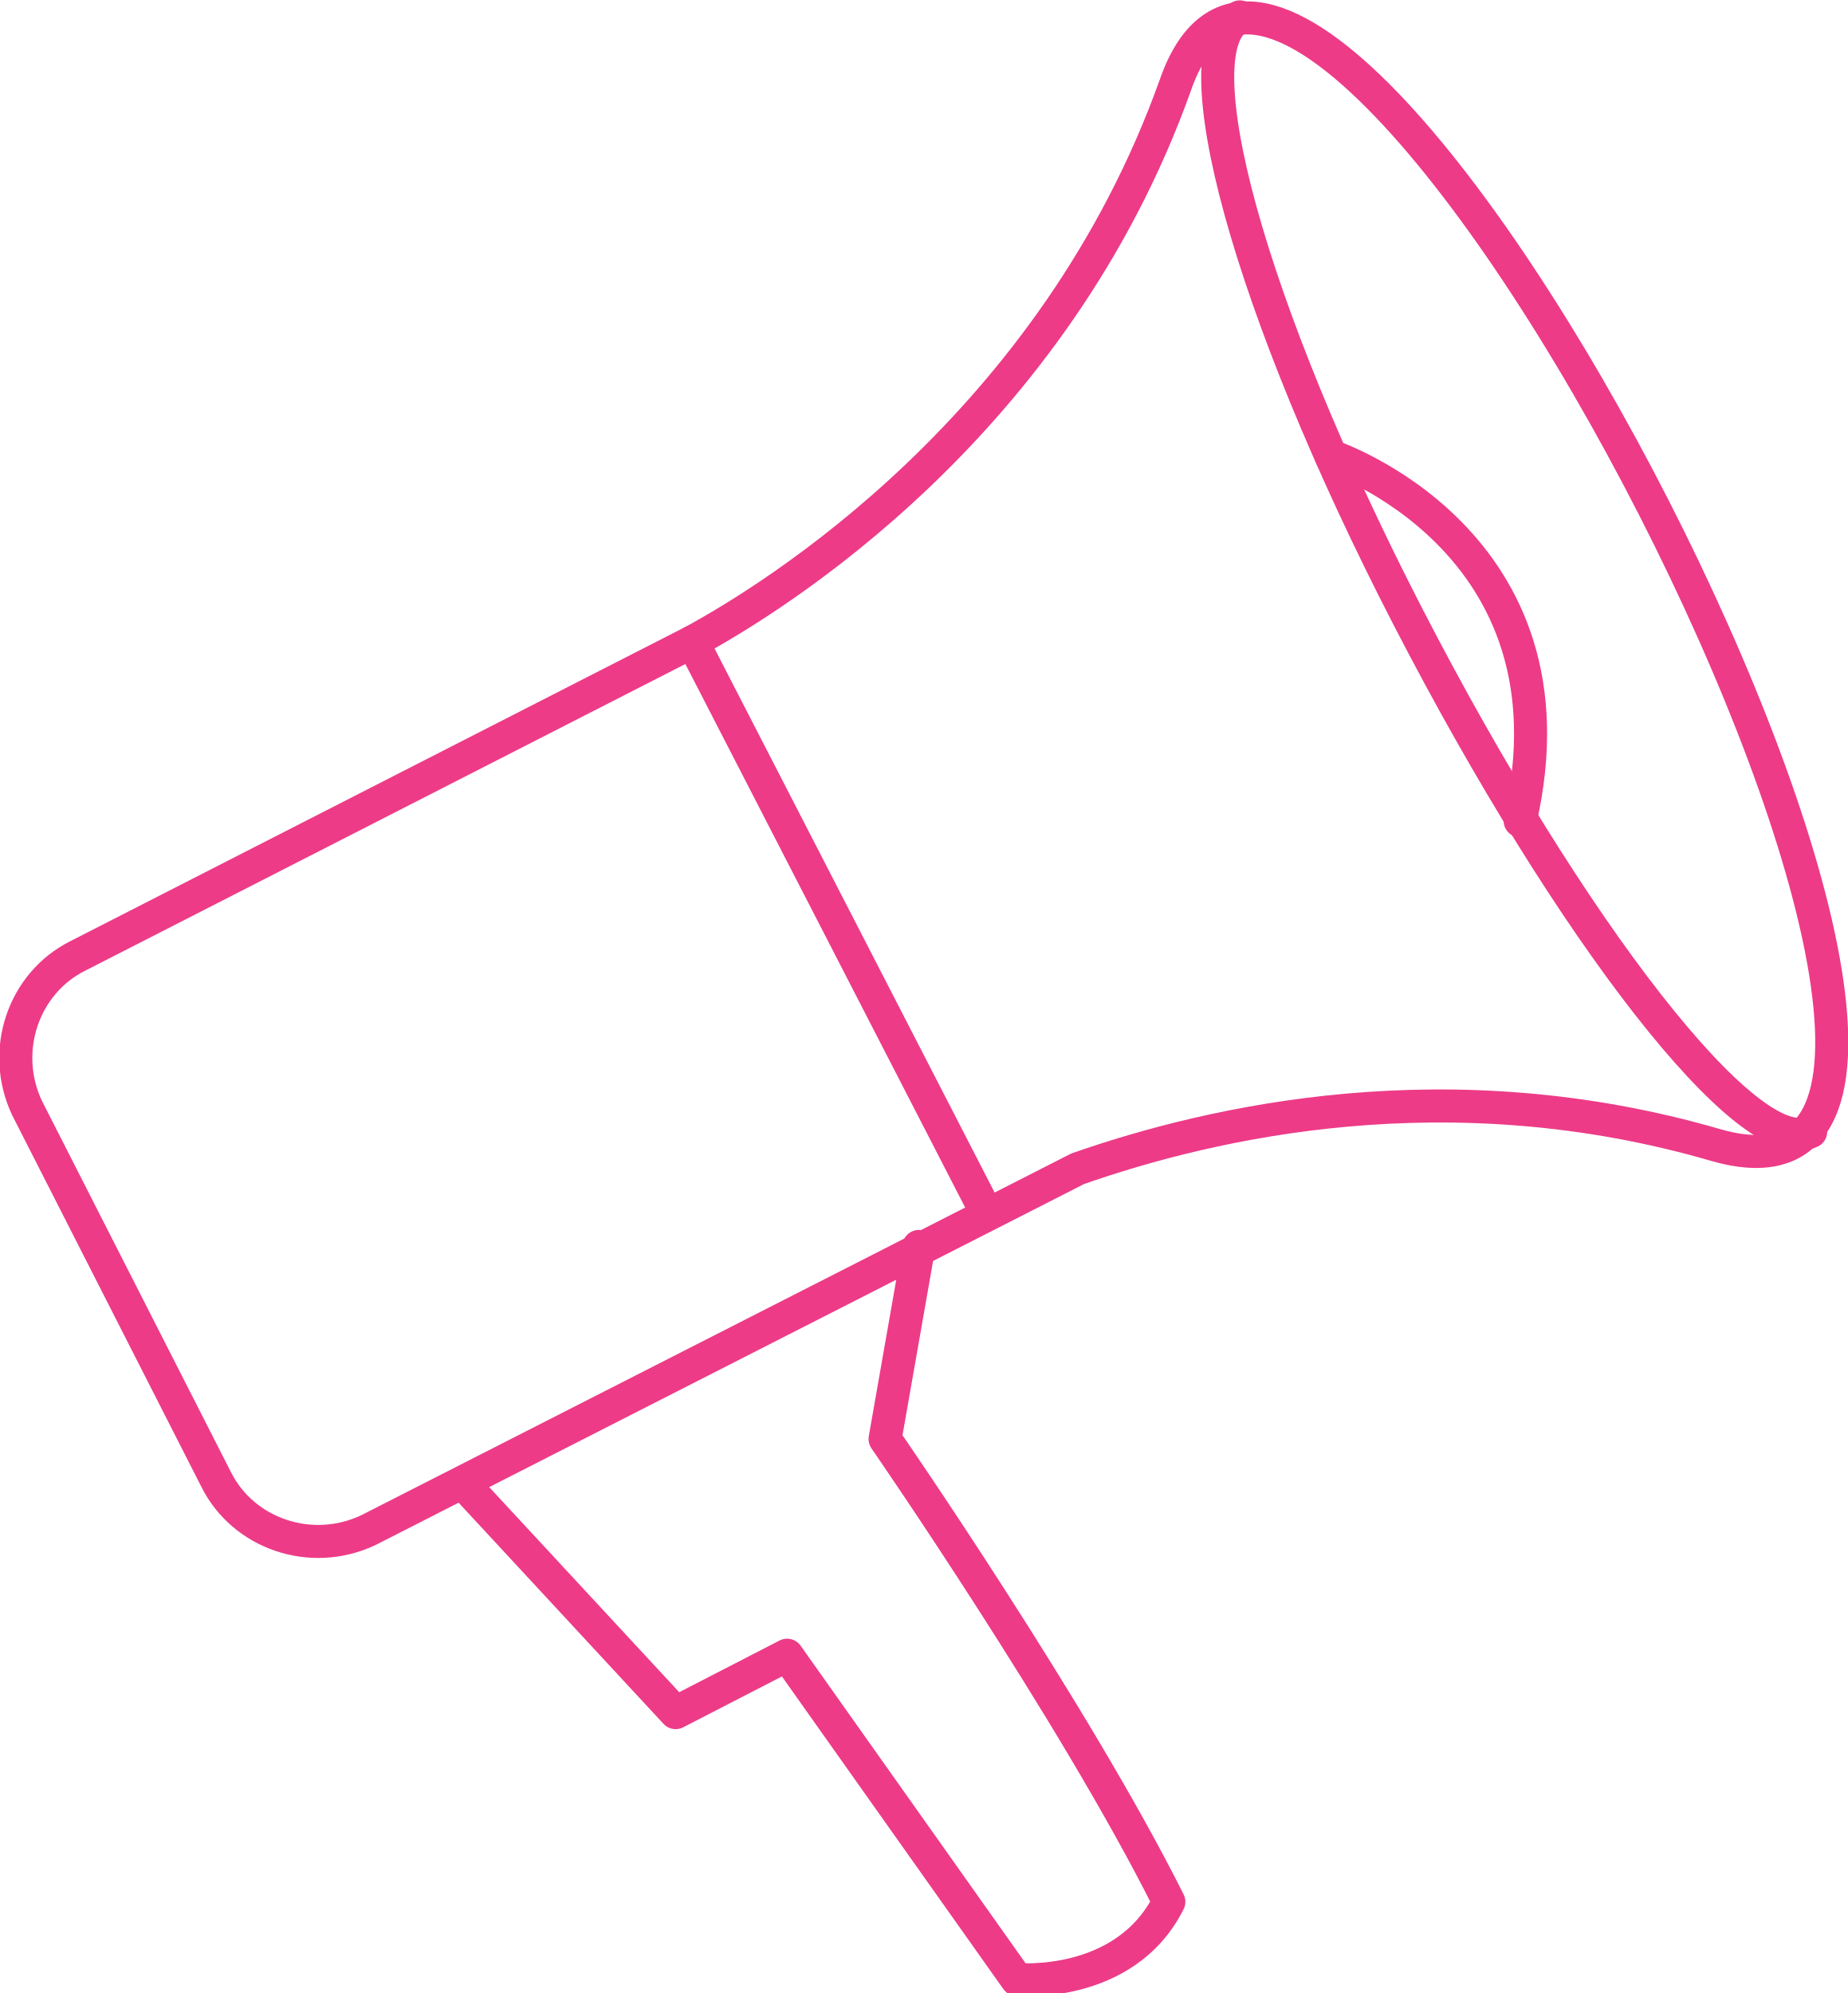
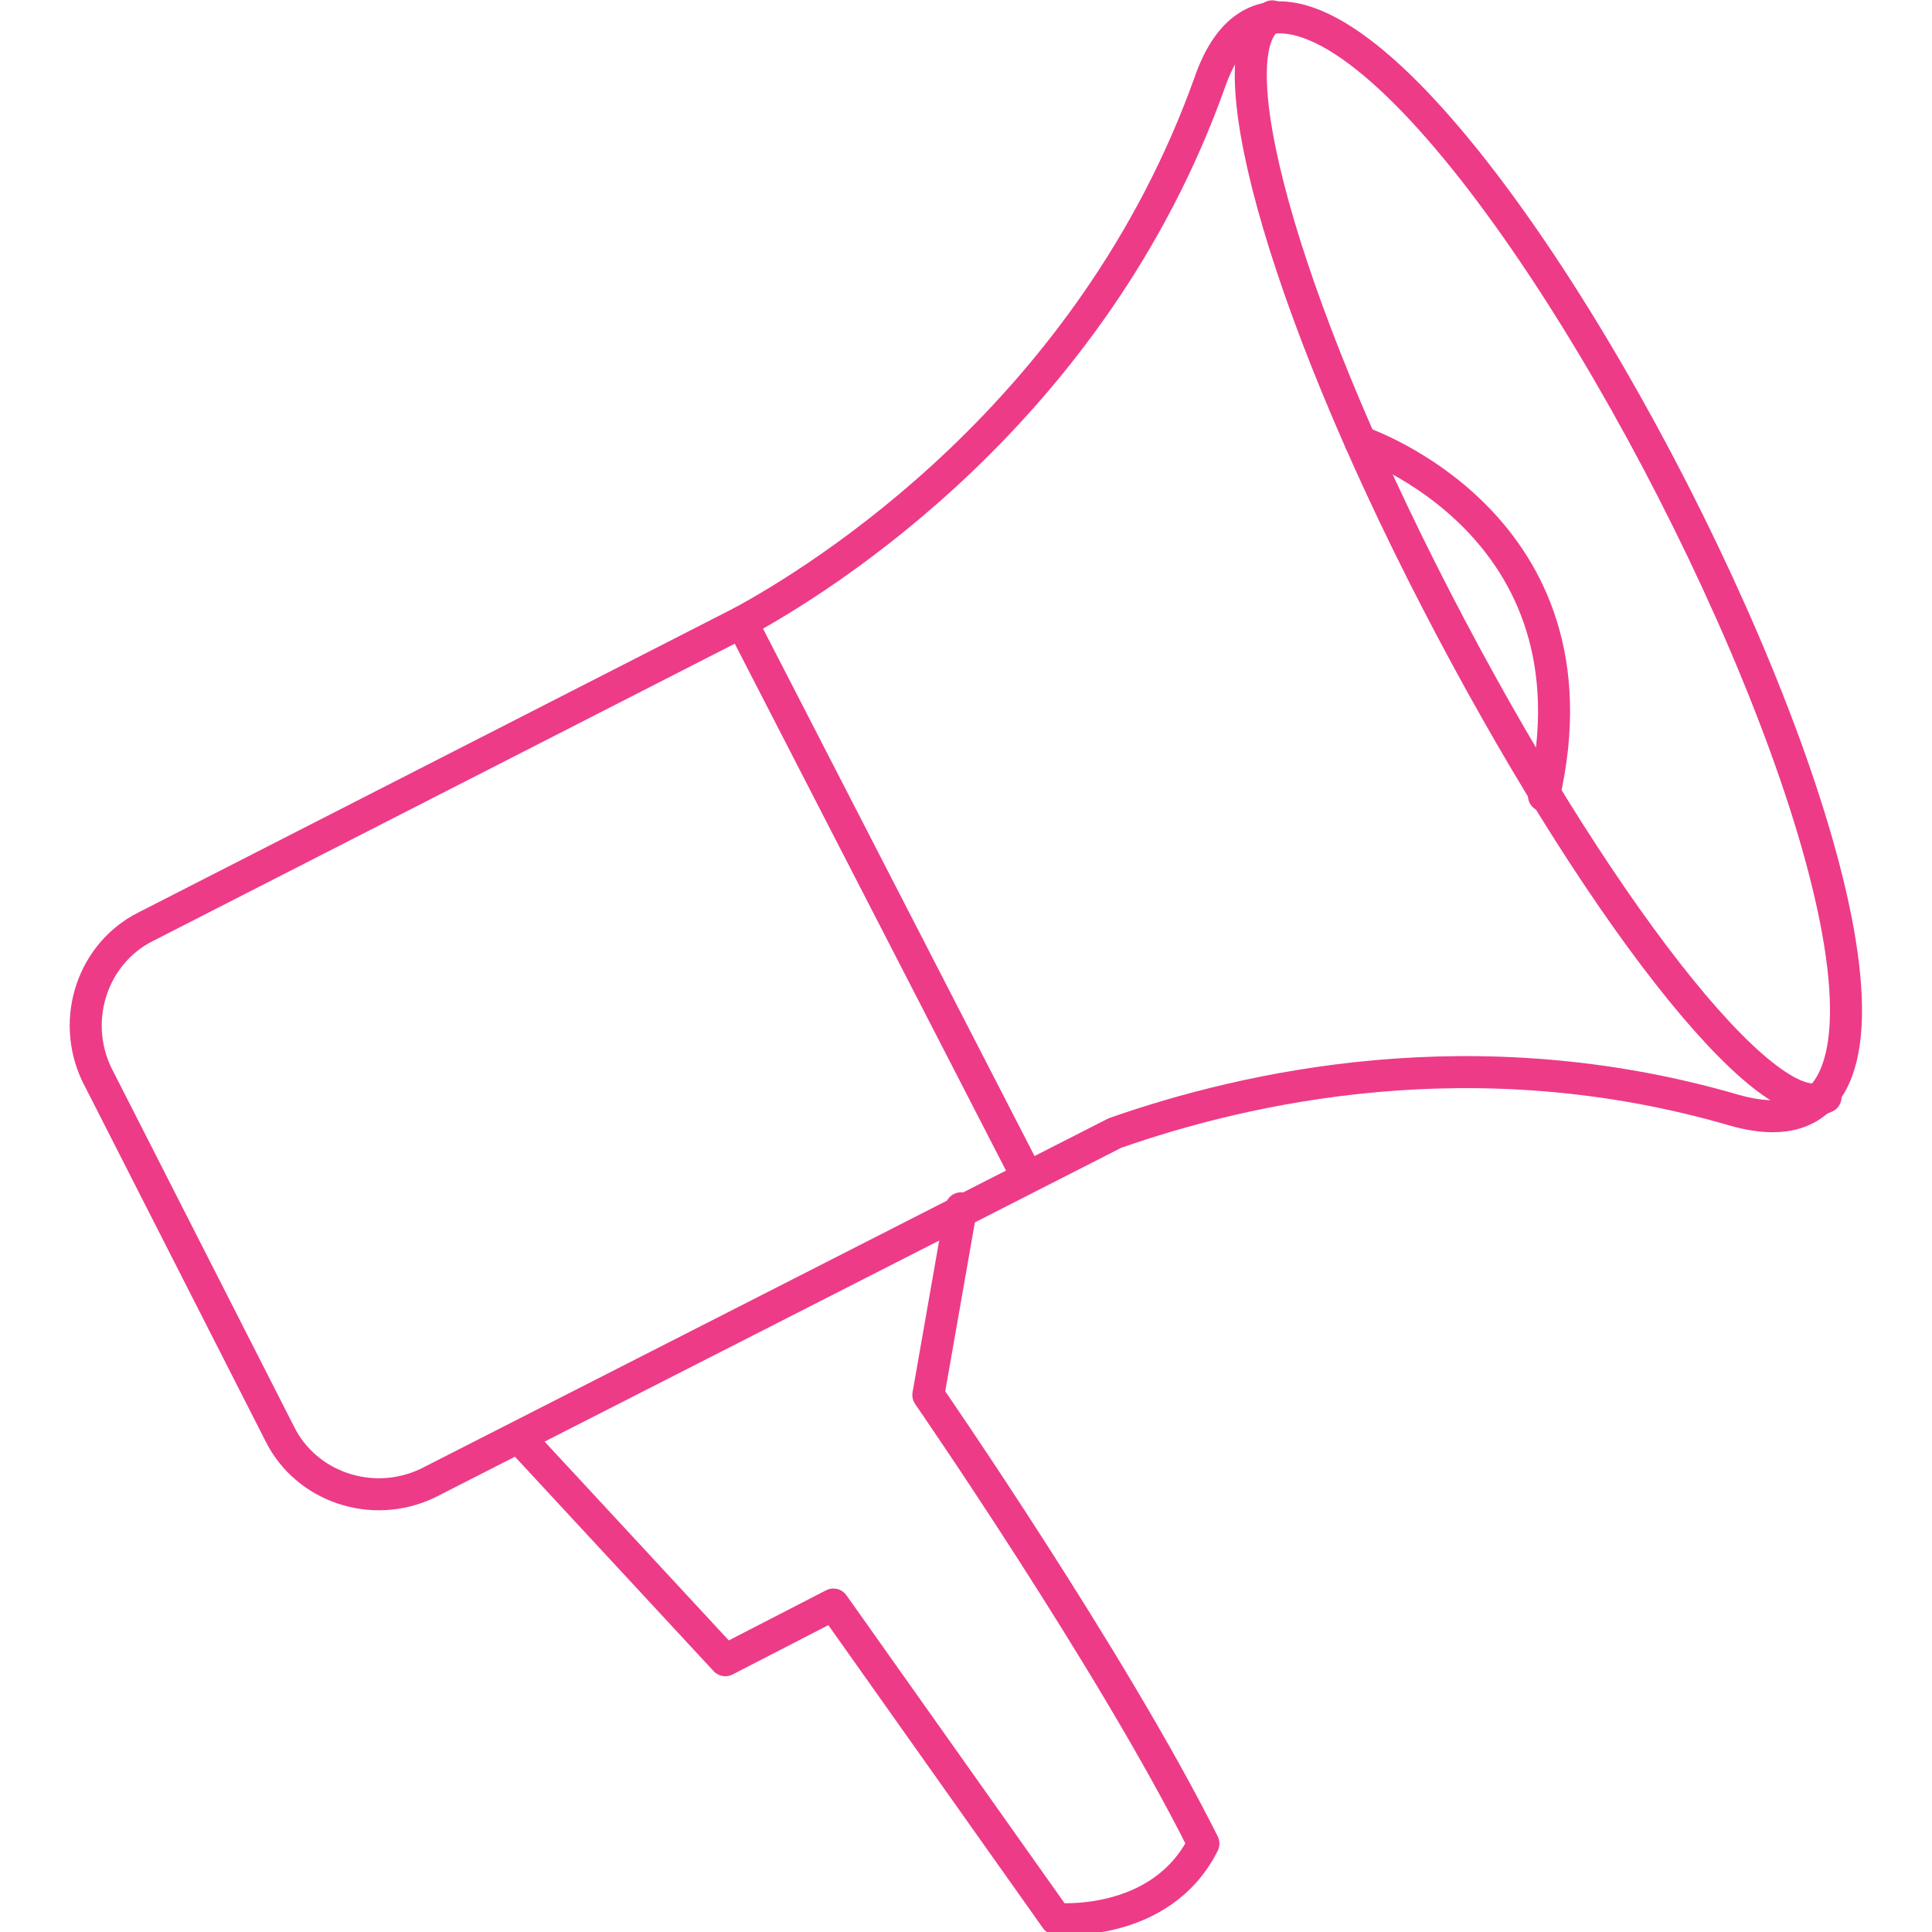
- <svg xmlns="http://www.w3.org/2000/svg" version="1.1" id="Layer_1" x="0px" y="0px" viewBox="0 0 54.7 59" style="enable-background:new 0 0 54.7 59;" xml:space="preserve">
+ <svg xmlns="http://www.w3.org/2000/svg" version="1.1" id="Layer_1" width="24" height="24" x="0px" y="0px" viewBox="0 0 54.7 59" style="enable-background:new 0 0 54.7 59;" xml:space="preserve">
  <style type="text/css">
	.st0{fill:none;stroke:rgb(237, 59, 136); /* @strawberry */;stroke-width:0.978;stroke-linecap:round;stroke-linejoin:round;stroke-miterlimit:10;}
</style>
  <g>
    <path class="st0" d="M34.8,2.5C31.2,12.6,22.9,17.7,20.5,19L2.3,28.3c-1.6,0.8-2.3,2.8-1.5,4.5l5.6,11c0.8,1.6,2.8,2.3,4.5,1.5   l21-10.7c4-1.4,11-3,18.9-0.7C63,37.4,39-9.5,34.8,2.5z" />
    <line class="st0" x1="20.5" y1="19" x2="29.2" y2="35.9" />
    <path class="st0" d="M53.6,33.5c-1.8,0.9-7.1-5.9-11.9-15.2s-6.8-16.9-5-17.8" />
    <path class="st0" d="M13.7,43.9l6.3,6.8l3.3-1.7l6.8,9.6c0,0,3.2,0.3,4.5-2.3c-2.8-5.6-8.4-13.7-8.4-13.7l1-5.7" />
  </g>
  <path class="st0" d="M39.4,13.5c0,0,7.5,2.5,5.6,10.8" />
</svg>
